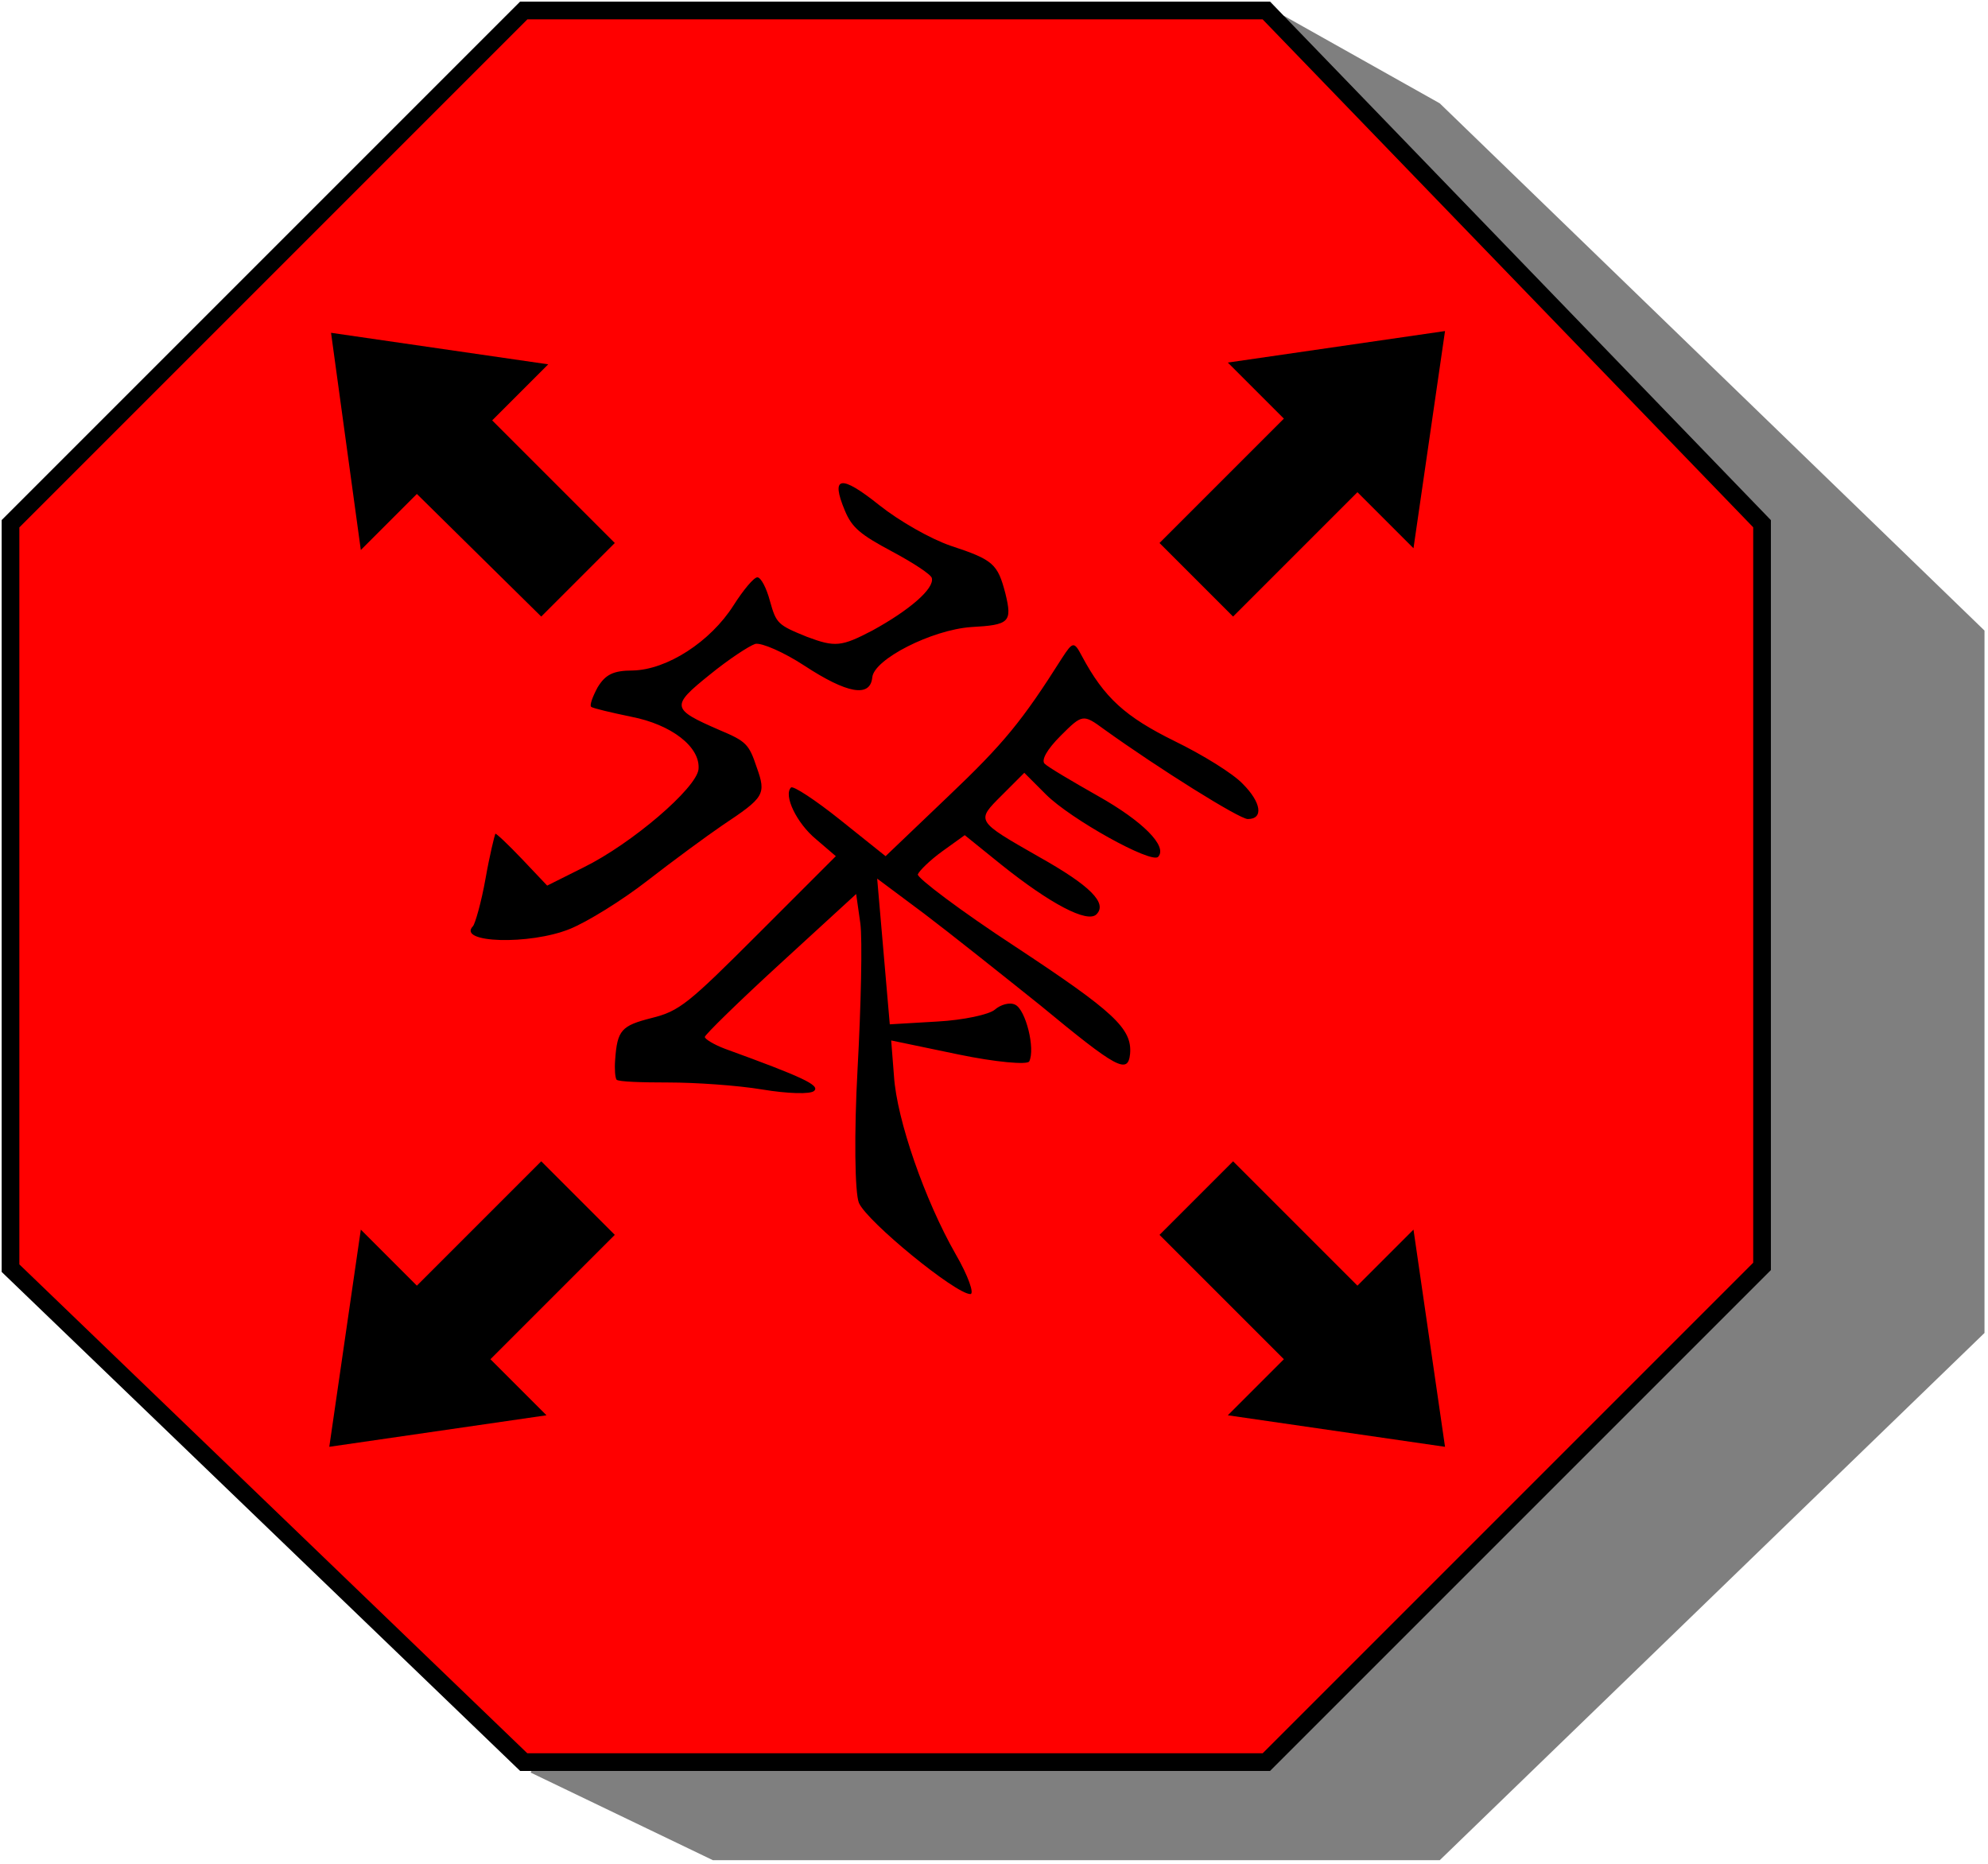
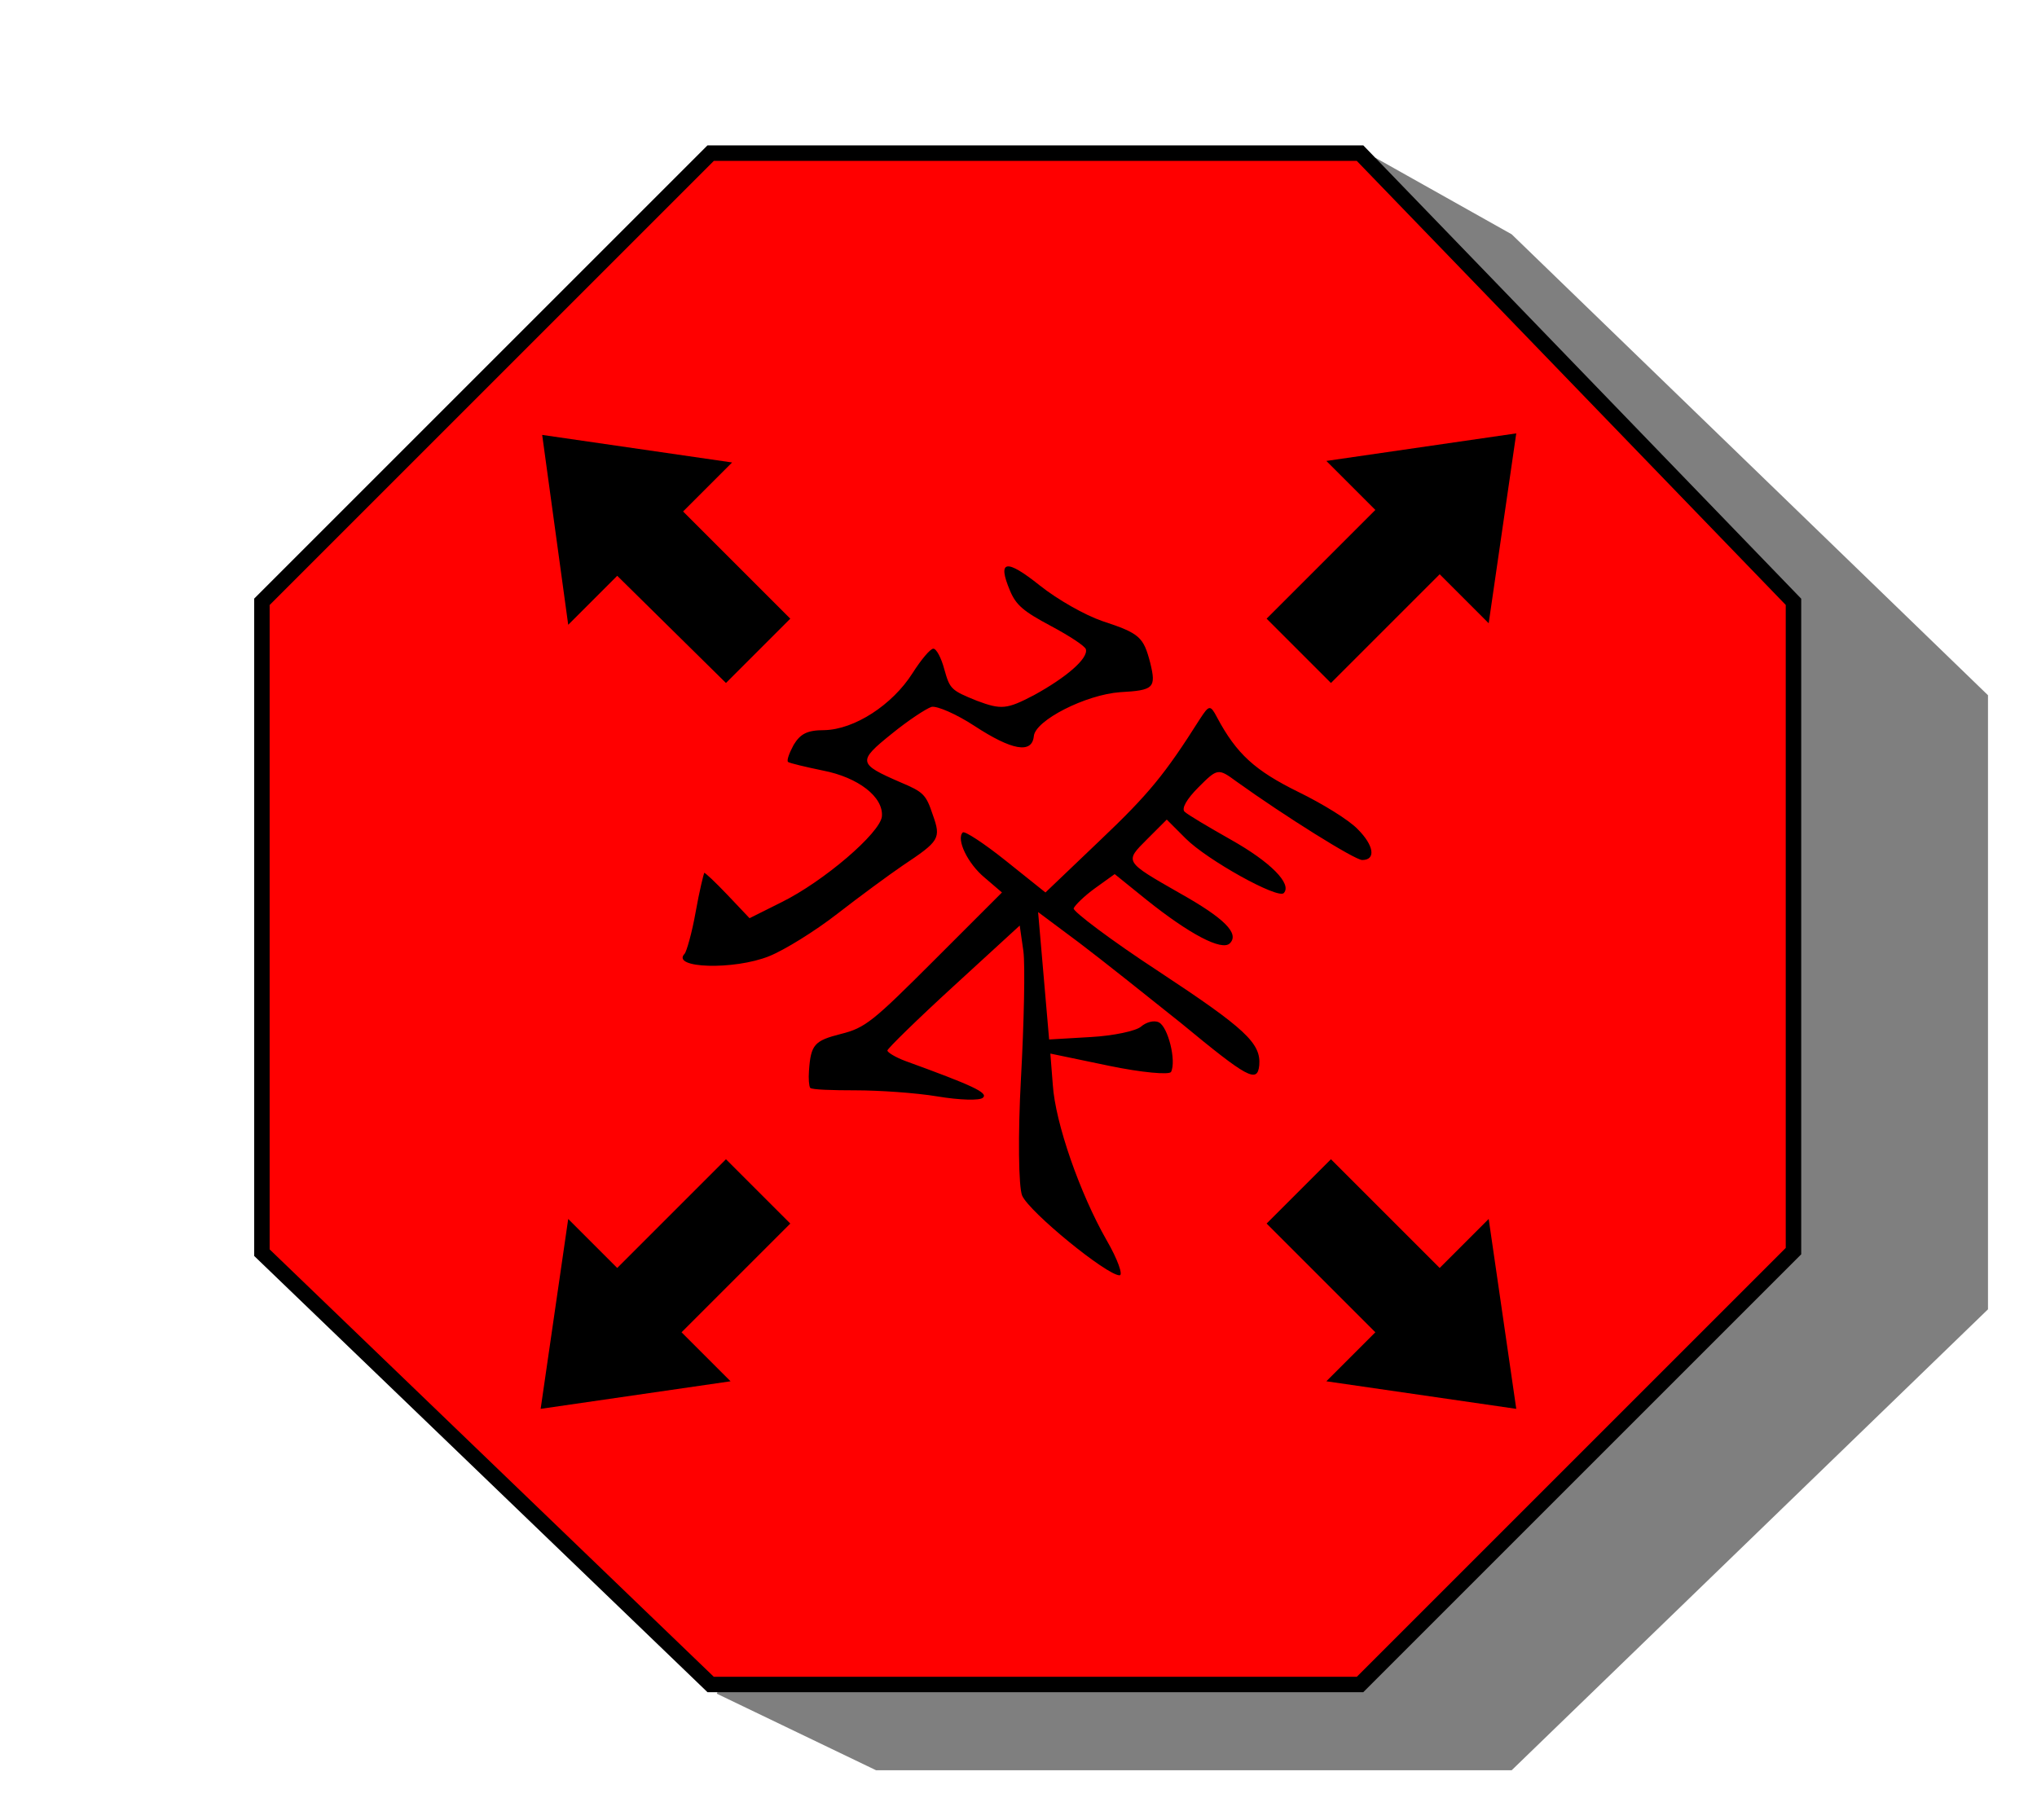
- <svg xmlns="http://www.w3.org/2000/svg" version="1.1" id="svg2989" x="0px" y="0px" viewBox="0 0 113.5 106.4" style="enable-background:new 0 0 113.5 106.4;" xml:space="preserve">
+ <svg xmlns="http://www.w3.org/2000/svg" version="1.1" id="svg2989" x="0px" y="0px" viewBox="-16.5 -9.4 133 118.8" style="enable-background:new 0 0 113.5 106.4;" xml:space="preserve">
  <style type="text/css">
	.st0{opacity:0.5;}
	.st1{fill:#FF0000;stroke:#000000;stroke-width:1.01;}
</style>
  <polyline class="st0" points="30.3,101.2 40.7,106.2 82.2,106.2 113.3,76.1 113.3,36 82.2,5.9 73.3,0.9 " />
  <path class="st1" d="M29.9,0.6h42.4l28.3,29.3v42.4l-28.3,28.3H29.9L0.6,72.4V29.9L29.9,0.6z" />
  <g>
-     <g transform="scale(.4 .4) translate(80 80)">
+     <g transform="scale(.4 .4) translate(83 80)">
      <path id="path2999" d="M-12.5,52.2c0.3-0.3,1.2-3.4,1.8-6.8s1.3-6.2,1.4-6.4    c0.1-0.1,1.8,1.5,3.8,3.6l3.6,3.8l5.2-2.6c6.9-3.4,16.1-11.3,16.4-14c0.3-3.2-3.9-6.4-9.6-7.5c-2.9-0.6-5.4-1.2-5.7-1.4    c-0.3-0.2,0.2-1.5,0.9-2.8c1.1-1.8,2.2-2.4,5-2.4c4.9-0.1,11.1-4.1,14.4-9.3c1.4-2.2,2.9-4,3.4-4c0.5,0,1.3,1.5,1.8,3.4    c0.9,3.2,1.1,3.4,5.3,5.1c4,1.5,4.9,1.4,9.3-0.9c5.3-2.9,8.9-6,8.5-7.5c-0.1-0.5-2.7-2.2-5.7-3.8c-4.5-2.4-5.7-3.4-6.7-5.8    c-2.1-5-0.6-5.2,4.9-0.8c2.9,2.3,7.3,4.8,10.2,5.8c6.1,2,6.7,2.6,7.8,6.8c1,4.1,0.6,4.5-4.9,4.8c-5.6,0.4-13.9,4.6-14.1,7.2    c-0.3,2.9-3.6,2.3-9.7-1.7c-2.9-1.9-6.1-3.3-7-3.1c-0.9,0.3-3.8,2.2-6.5,4.4c-5.6,4.5-5.5,4.9,1.4,7.9c3.8,1.6,4.2,2,5.3,5.3    c1.4,3.9,1.1,4.3-4.9,8.3c-2.2,1.5-7.1,5.1-10.7,7.9c-3.6,2.8-8.6,5.9-11.1,6.9C-4.4,54.9-14.8,54.6-12.5,52.2z M7.8,71.3    c0.3-4.3,0.9-4.9,5.2-6c4-1,5.2-2,15.3-12.1l11-11l-2.8-2.4c-2.8-2.3-4.7-6.3-3.6-7.4c0.3-0.3,3.5,1.8,7,4.6l6.5,5.2l8.9-8.5    c8-7.6,10.6-10.8,16.3-19.8c1.5-2.3,1.7-2.4,2.8-0.3c3.2,6,6.2,8.7,13.3,12.2c3.9,1.9,8.3,4.6,9.7,6.1c2.6,2.6,3,5,0.7,5    c-1.2,0-12.7-7.2-20.5-12.8c-3-2.2-3.1-2.2-6.2,0.9c-2,2-2.8,3.5-2.3,4c0.5,0.5,3.9,2.5,7.6,4.6c6.4,3.6,10,7.2,8.6,8.7    c-1,1-12.5-5.4-16-8.9l-3.1-3.1l-3.2,3.2c-3.7,3.7-3.8,3.6,5.3,8.8c7.3,4.1,9.8,6.6,8.2,8.2c-1.3,1.3-6.6-1.5-13.6-7.1l-5.2-4.2    l-3.2,2.3c-1.8,1.3-3.3,2.8-3.5,3.3c-0.1,0.5,6.1,5.2,13.9,10.3C79,64.4,81.6,66.8,81.3,70.4c-0.3,3-1.9,2.1-12.8-6.9    C63,59.1,55.6,53.2,51.9,50.4l-6.7-5l0.9,10.4L47,66.2l6.8-0.4c3.7-0.2,7.4-1,8.2-1.7s2.1-1.1,2.9-0.7c1.5,0.7,2.9,6.3,2,8.1    c-0.3,0.5-4.8,0.1-10.1-1l-9.6-2l0.4,5.1c0.4,6.2,4.4,17.7,8.8,25.4c1.8,3.1,2.7,5.7,2.1,5.7c-2.1,0-14.7-10.3-15.9-13    c-0.6-1.4-0.7-10-0.2-19.1s0.7-18.5,0.4-20.8l-0.6-4.2l-10.8,9.9C25.5,62.9,20.6,67.7,20.6,68s1.3,1.1,2.9,1.7    c11,4,13.6,5.2,12.7,6c-0.5,0.5-3.8,0.4-7.4-0.2c-3.6-0.6-9.6-1-13.4-1c-3.8,0-7.1-0.1-7.4-0.4C7.8,73.8,7.7,72.6,7.8,71.3z" />
    </g>
    <g transform="translate(35)">
      <path d="M42.5,73.4l3.2-3.2l1.8,12.4l-12.4-1.8l3.2-3.2l-7.1-7.1l4.2-4.2L42.5,73.4z" />
    </g>
    <g transform="rotate(180, 50, 50) translate(38)">
      <path d="M38.2,71.8l3.2-3.2L43.1,81l-12.4-1.8l3.2-3.2L26.9,69l4.2-4.2L38.2,71.8z" />
    </g>
    <g transform="rotate(90, 50, 50) translate(38)">
      <path d="M39.6,72l3.2-3.2l1.8,12.4l-12.4-1.8l3.2-3.2l-7.1-7.1l4.2-4.2L39.6,72z" />
    </g>
    <g transform="rotate(270, 50, 50) translate(38)">
      <path d="M38.1,73.3l3.2-3.2l1.8,12.4l-12.4-1.8l3.2-3.2l-7.1-7.1l4.2-4.2L38.1,73.3z" />
    </g>
  </g>
</svg>
